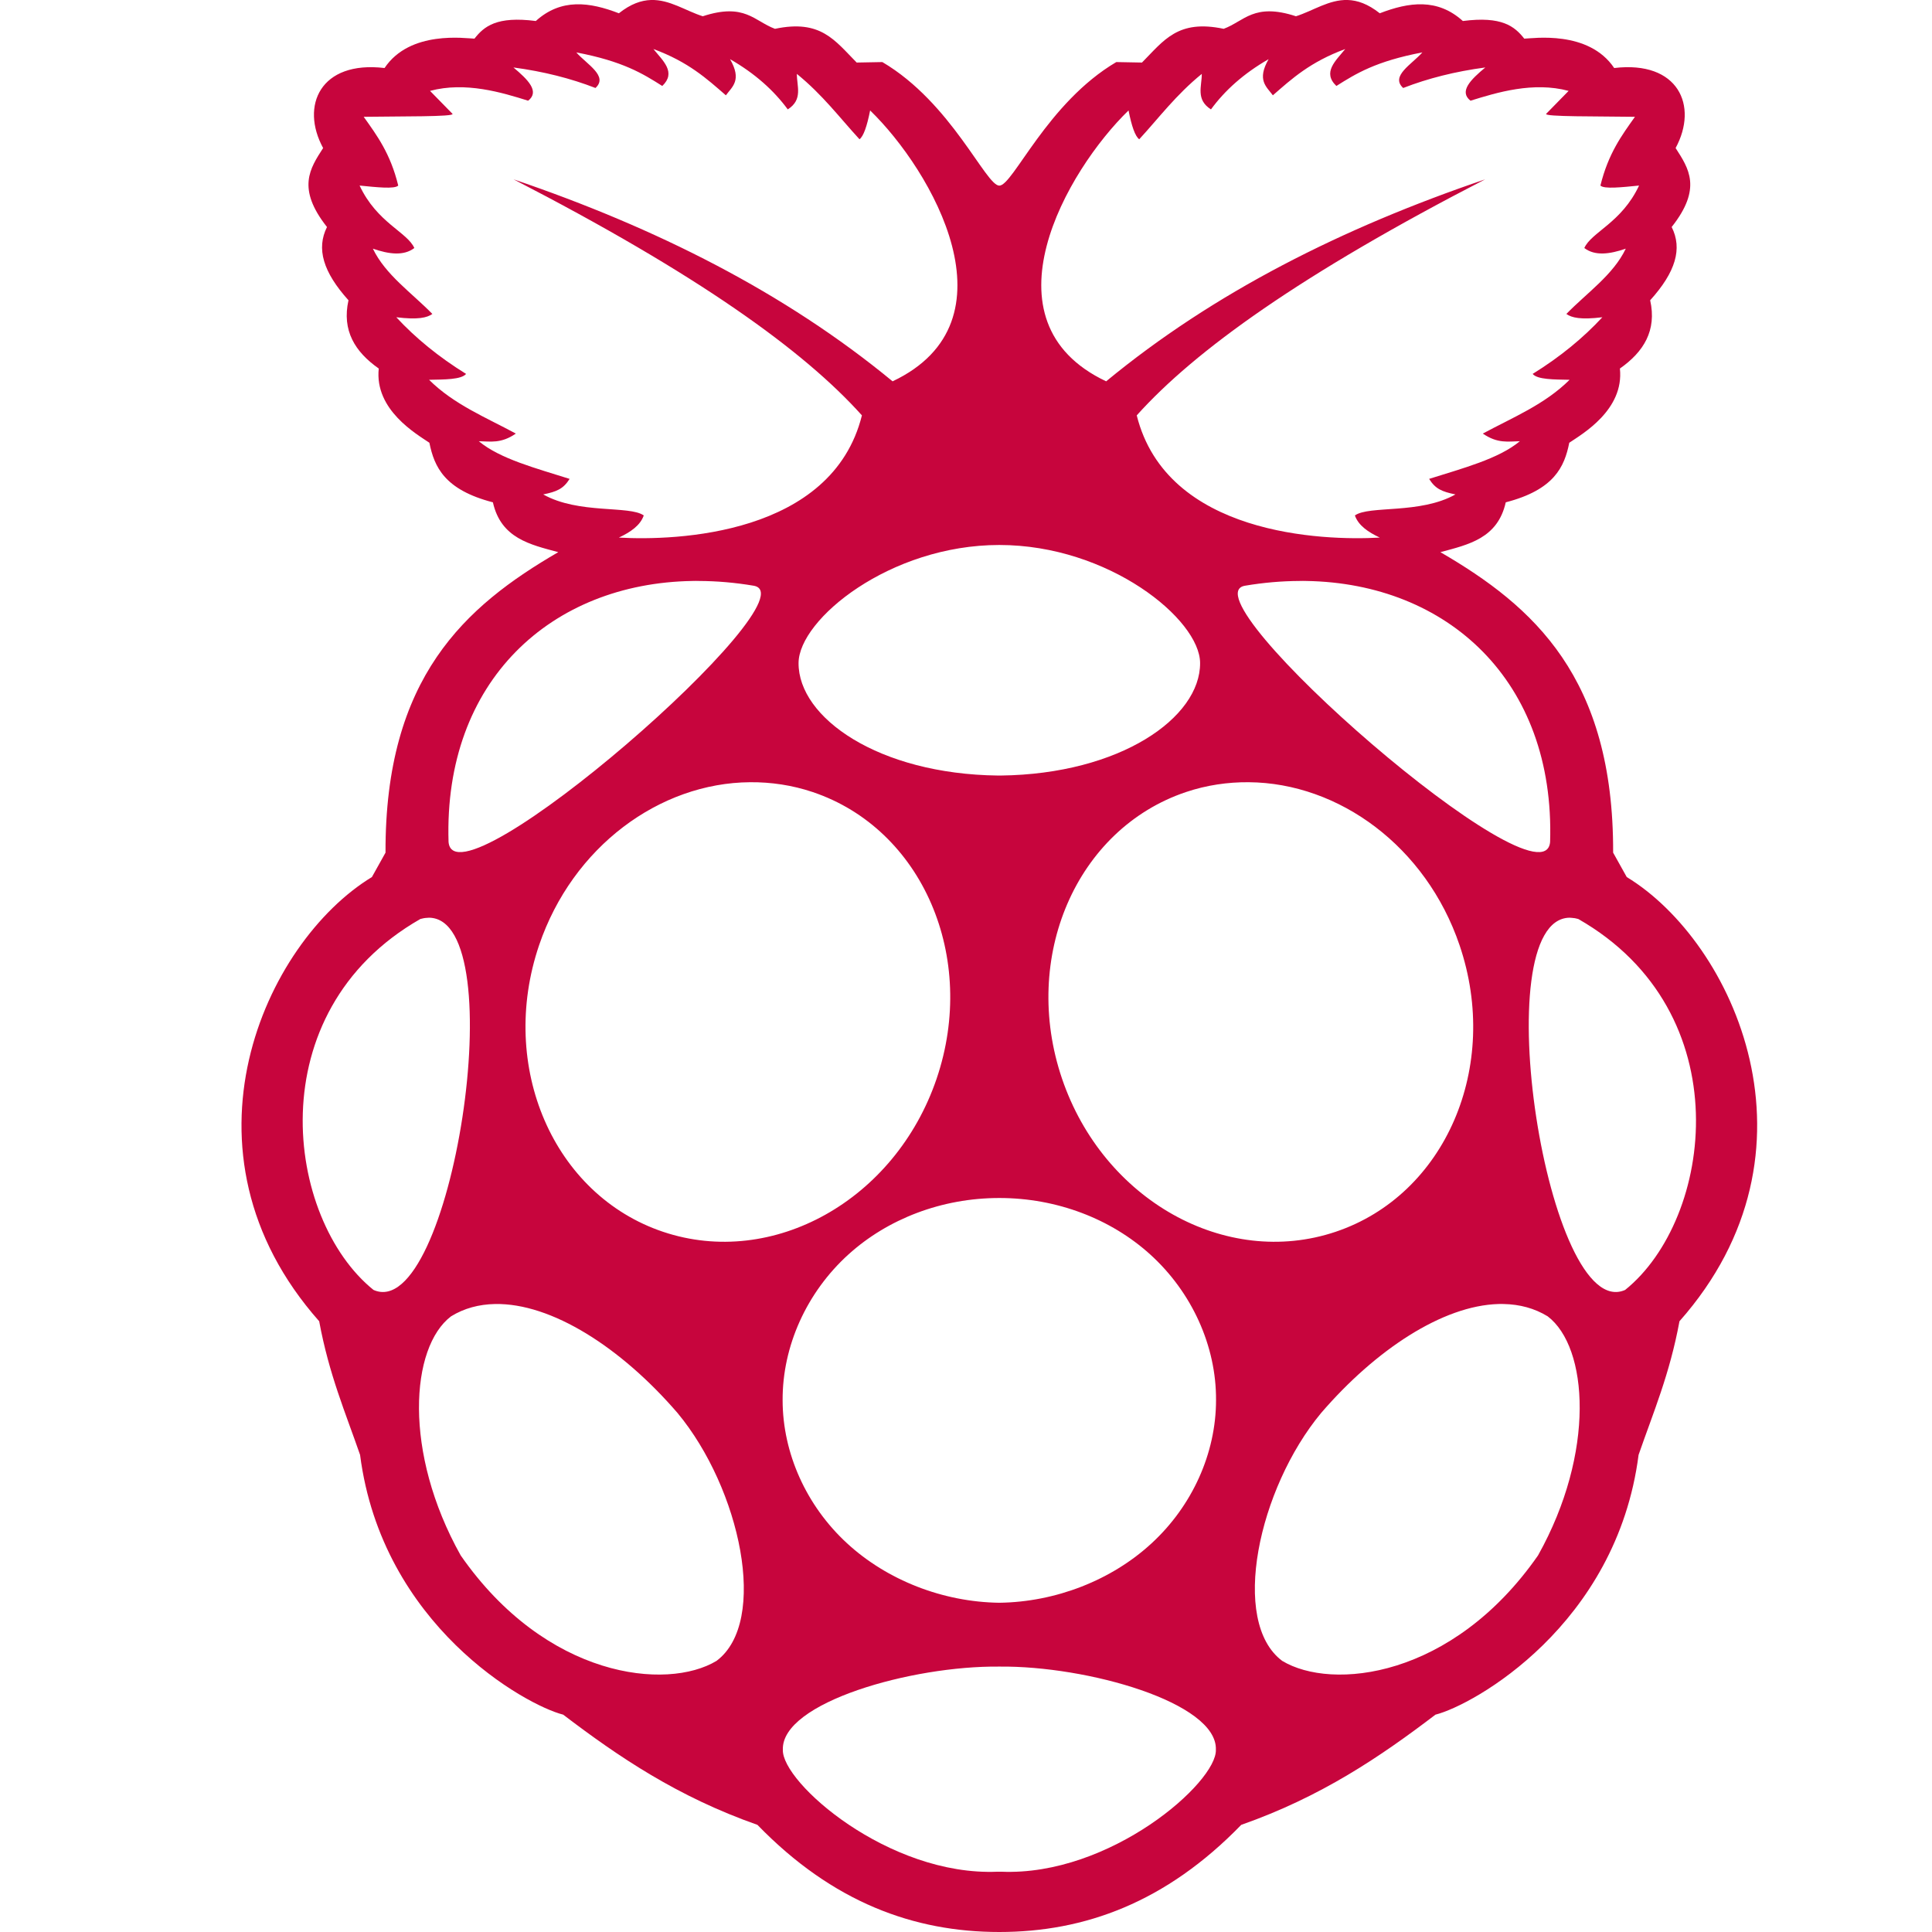
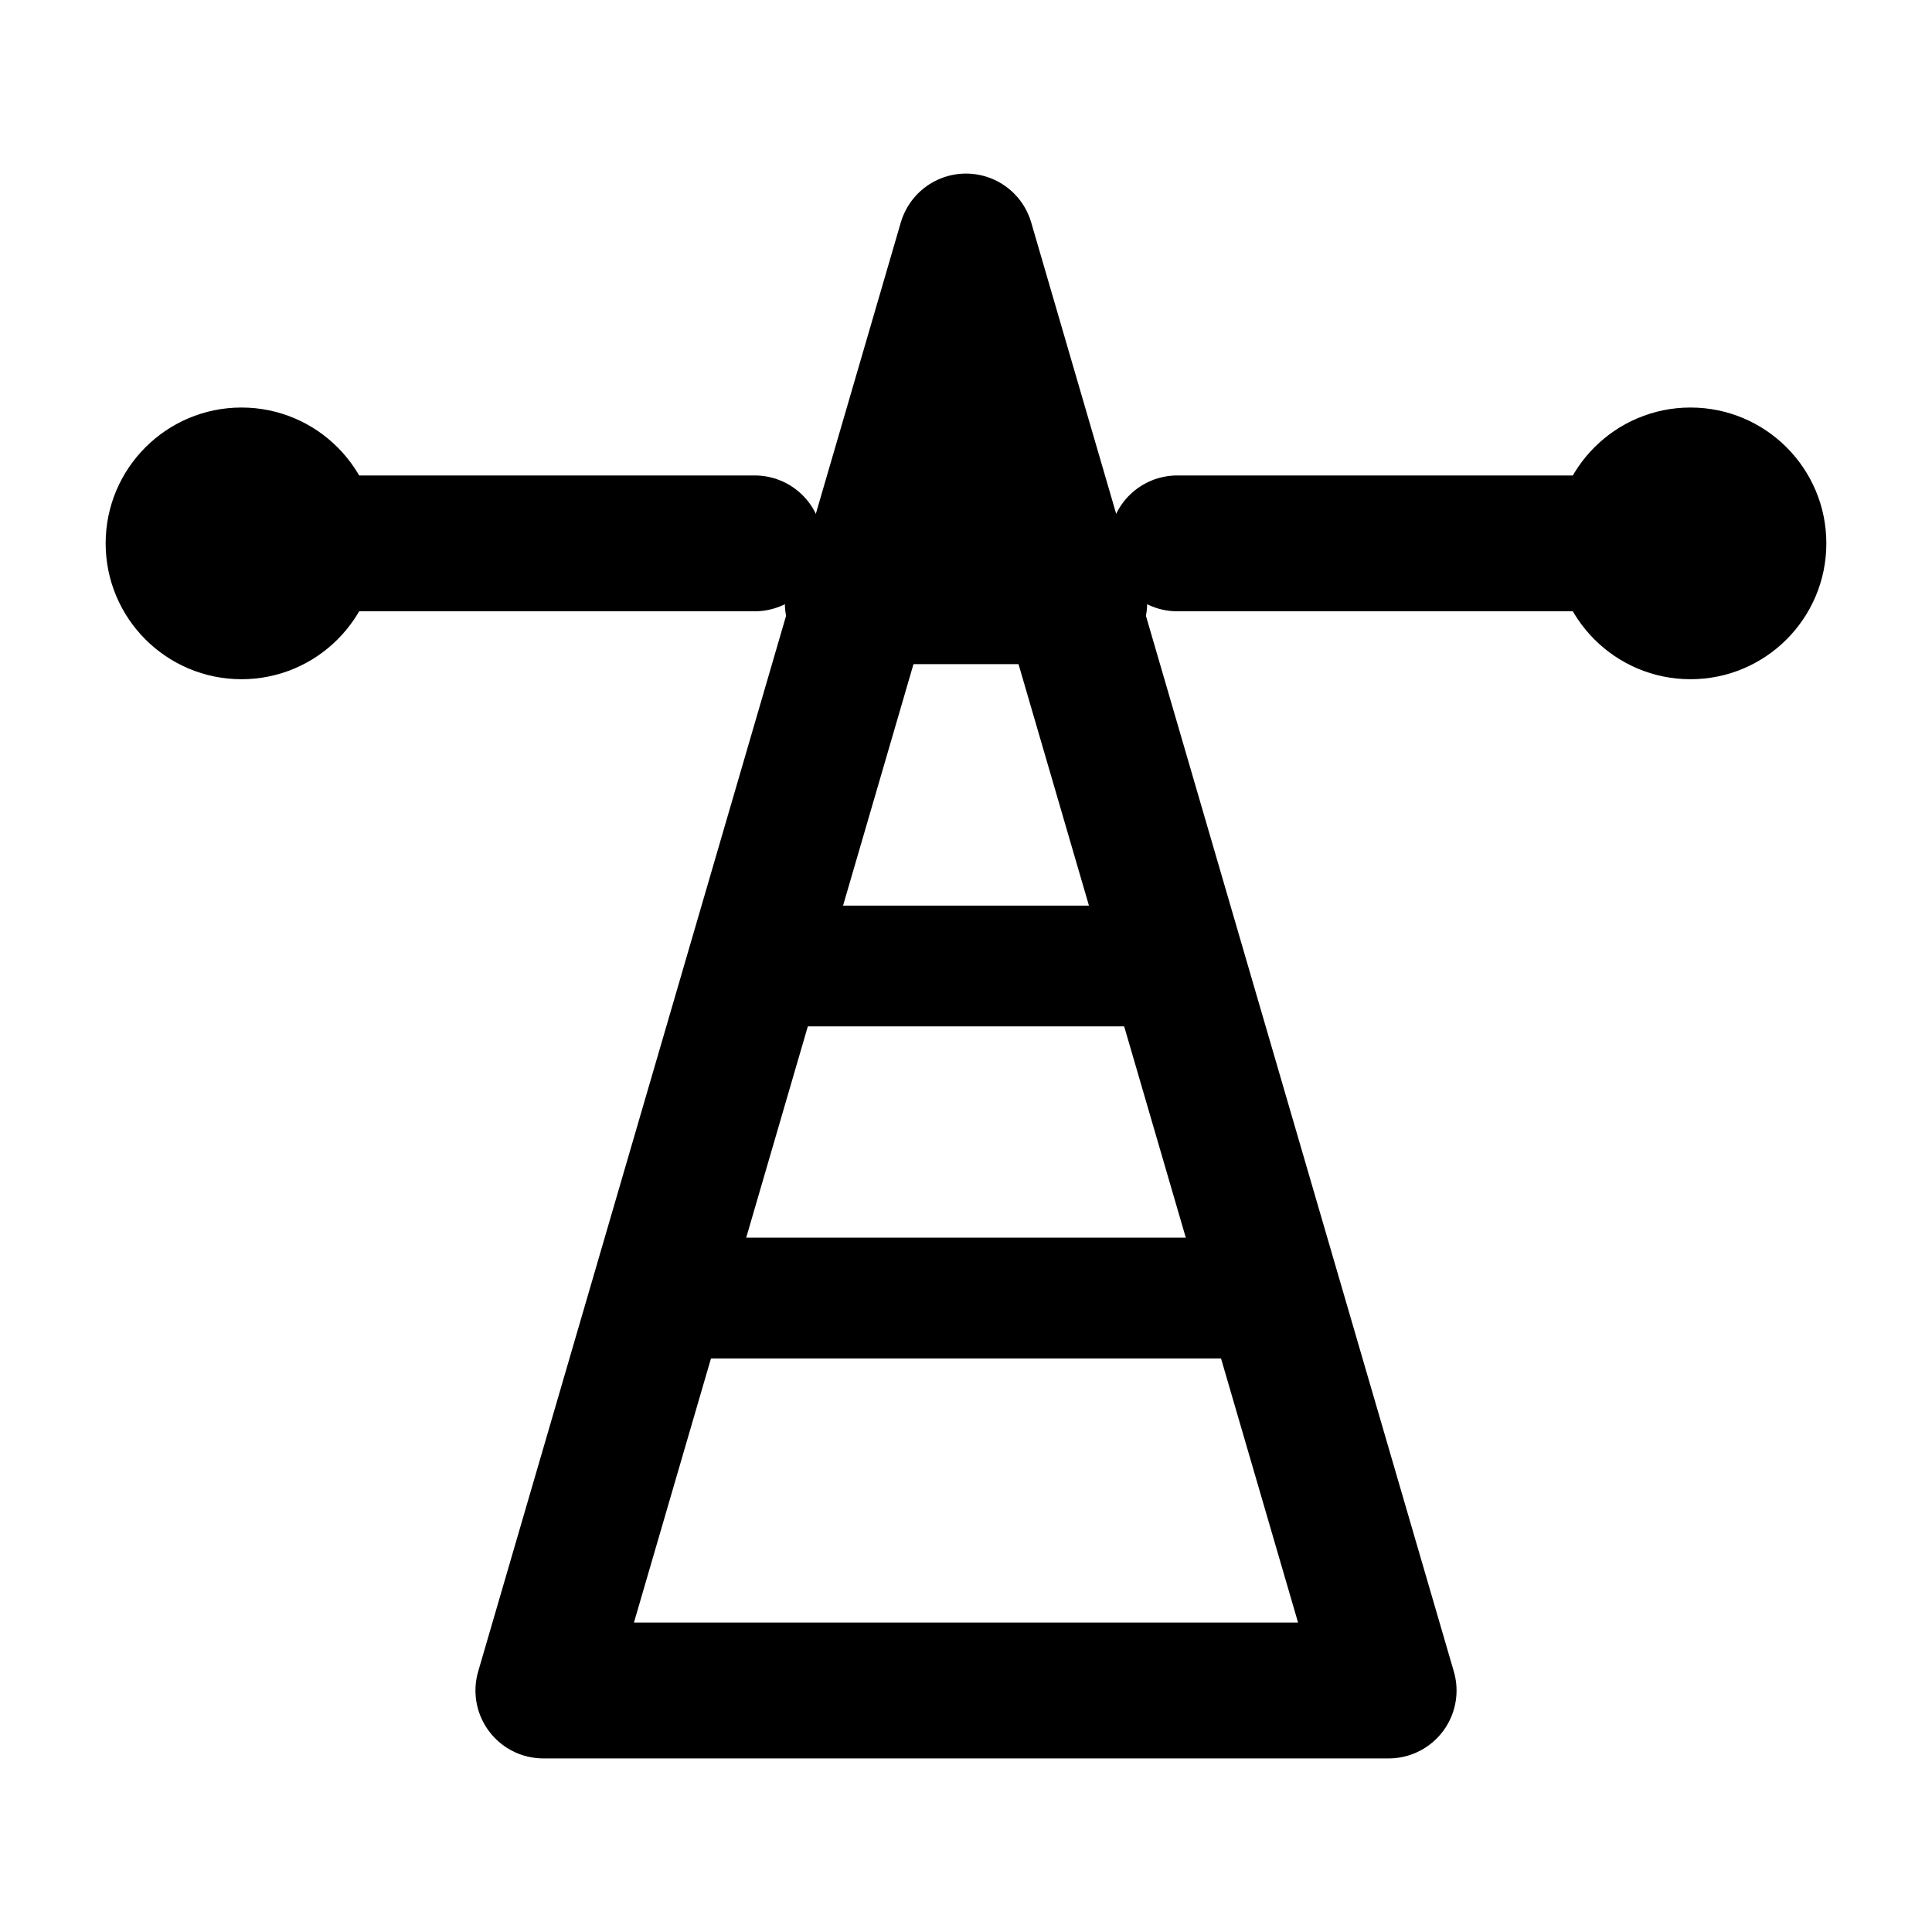
- <svg xmlns="http://www.w3.org/2000/svg" width="800px" height="800px" viewBox="0 0 24 24">
-   <path fill="#C7053D" fill-rule="evenodd" d="M8.087,0 C7.965,0.004 7.836,0.048 7.688,0.165 C7.325,0.025 6.971,-0.024 6.656,0.261 C6.17,0.198 6.013,0.328 5.894,0.48 C5.787,0.478 5.094,0.371 4.777,0.845 C3.979,0.75 3.728,1.314 4.014,1.839 C3.851,2.092 3.682,2.339 4.062,2.82 C3.928,3.088 4.012,3.378 4.329,3.73 C4.245,4.106 4.41,4.371 4.705,4.578 C4.65,5.093 5.177,5.393 5.334,5.5 C5.395,5.8 5.521,6.084 6.123,6.24 C6.223,6.687 6.585,6.765 6.935,6.859 C5.776,7.532 4.782,8.417 4.789,10.592 L4.62,10.895 C3.291,11.703 2.095,14.301 3.965,16.413 C4.087,17.074 4.291,17.547 4.473,18.073 C4.746,20.19 6.527,21.182 6.996,21.3 C7.684,21.824 8.418,22.321 9.409,22.669 C10.344,23.633 11.355,24 12.414,24 C13.473,24 14.484,23.633 15.419,22.669 C16.411,22.321 17.144,21.824 17.832,21.3 C18.302,21.182 20.082,20.19 20.355,18.073 C20.537,17.547 20.741,17.074 20.863,16.413 C22.733,14.301 21.537,11.703 20.208,10.895 L20.039,10.592 C20.046,8.417 19.052,7.532 17.893,6.859 C18.244,6.765 18.605,6.687 18.705,6.24 C19.307,6.084 19.434,5.8 19.494,5.5 C19.652,5.393 20.178,5.093 20.123,4.578 C20.418,4.371 20.583,4.106 20.499,3.73 C20.817,3.378 20.901,3.088 20.766,2.82 C21.147,2.339 20.978,2.092 20.815,1.839 C21.1,1.314 20.849,0.75 20.052,0.845 C19.734,0.371 19.041,0.478 18.935,0.48 C18.815,0.328 18.658,0.198 18.172,0.261 C17.857,-0.024 17.503,0.025 17.14,0.165 C16.992,0.048 16.863,0.004 16.742,0 C16.51,-0.007 16.313,0.134 16.099,0.202 C15.576,0.031 15.458,0.263 15.201,0.358 C14.632,0.238 14.459,0.501 14.186,0.777 L13.867,0.771 C13.008,1.277 12.584,2.306 12.414,2.306 C12.245,2.306 11.82,1.277 10.961,0.771 L10.642,0.777 C10.369,0.501 10.196,0.238 9.627,0.358 C9.37,0.263 9.252,0.031 8.73,0.202 C8.516,0.134 8.318,-0.007 8.087,0 L8.087,0 Z M8.117,0.609 C8.553,0.77 8.78,0.978 9.017,1.184 C9.097,1.076 9.219,0.996 9.069,0.735 C9.379,0.913 9.613,1.124 9.786,1.359 C9.977,1.237 9.898,1.072 9.899,0.918 C10.221,1.18 10.427,1.458 10.677,1.73 C10.727,1.693 10.77,1.568 10.809,1.372 C11.577,2.116 12.661,3.993 11.088,4.737 C9.749,3.633 8.151,2.83 6.38,2.228 C8.657,3.402 9.982,4.351 10.707,5.16 C10.336,6.649 8.397,6.719 7.688,6.678 C7.833,6.61 7.954,6.527 7.997,6.403 C7.819,6.276 7.188,6.39 6.748,6.142 C6.917,6.107 6.997,6.074 7.076,5.949 C6.66,5.817 6.212,5.701 5.948,5.481 C6.091,5.483 6.223,5.514 6.408,5.386 C6.036,5.185 5.639,5.025 5.33,4.718 C5.523,4.714 5.729,4.716 5.79,4.645 C5.449,4.434 5.161,4.198 4.923,3.941 C5.193,3.974 5.305,3.947 5.371,3.9 C5.113,3.636 4.788,3.414 4.632,3.089 C4.832,3.158 5.015,3.182 5.147,3.081 C5.059,2.883 4.683,2.767 4.467,2.305 C4.678,2.326 4.903,2.351 4.947,2.305 C4.85,1.907 4.683,1.683 4.518,1.451 C4.969,1.444 5.652,1.452 5.621,1.414 L5.342,1.129 C5.783,1.011 6.234,1.149 6.561,1.251 C6.708,1.136 6.557,0.988 6.378,0.838 C6.752,0.888 7.091,0.974 7.397,1.093 C7.56,0.945 7.289,0.799 7.159,0.651 C7.737,0.761 7.984,0.914 8.227,1.068 C8.404,0.899 8.236,0.756 8.117,0.609 L8.117,0.609 Z M16.711,0.609 C16.592,0.756 16.424,0.899 16.601,1.068 C16.845,0.914 17.091,0.761 17.669,0.651 C17.539,0.799 17.268,0.945 17.431,1.093 C17.737,0.974 18.076,0.888 18.451,0.838 C18.271,0.988 18.12,1.136 18.267,1.251 C18.595,1.149 19.046,1.011 19.486,1.129 L19.207,1.414 C19.176,1.452 19.859,1.444 20.31,1.451 C20.145,1.683 19.979,1.907 19.881,2.305 C19.925,2.351 20.15,2.326 20.361,2.305 C20.145,2.767 19.769,2.883 19.681,3.081 C19.813,3.182 19.996,3.158 20.196,3.089 C20.041,3.414 19.715,3.636 19.458,3.9 C19.523,3.947 19.636,3.974 19.905,3.941 C19.667,4.198 19.38,4.434 19.039,4.645 C19.099,4.716 19.306,4.714 19.498,4.718 C19.189,5.025 18.793,5.185 18.42,5.386 C18.606,5.514 18.738,5.483 18.88,5.481 C18.616,5.701 18.169,5.817 17.753,5.949 C17.832,6.074 17.911,6.107 18.08,6.142 C17.64,6.39 17.009,6.276 16.831,6.403 C16.874,6.527 16.995,6.61 17.14,6.678 C16.431,6.719 14.493,6.649 14.121,5.16 C14.847,4.351 16.171,3.402 18.449,2.228 C16.677,2.83 15.079,3.633 13.741,4.737 C12.167,3.993 13.252,2.116 14.019,1.372 C14.058,1.568 14.101,1.693 14.152,1.73 C14.402,1.458 14.607,1.18 14.929,0.918 C14.93,1.072 14.851,1.237 15.043,1.359 C15.215,1.124 15.449,0.913 15.759,0.735 C15.61,0.996 15.732,1.076 15.812,1.184 C16.048,0.978 16.275,0.77 16.711,0.609 L16.711,0.609 Z M12.414,6.77 C13.773,6.77 14.906,7.693 14.908,8.236 C14.912,8.917 13.914,9.616 12.432,9.634 C12.426,9.634 12.42,9.634 12.414,9.634 C12.408,9.634 12.402,9.634 12.396,9.634 C10.914,9.616 9.916,8.917 9.92,8.236 C9.923,7.693 11.056,6.77 12.414,6.77 L12.414,6.77 Z M8.601,7.217 C8.629,7.216 8.657,7.216 8.685,7.217 C8.905,7.218 9.132,7.237 9.362,7.276 C10.139,7.406 5.641,11.334 5.572,10.458 C5.51,8.455 6.85,7.245 8.601,7.217 L8.601,7.217 Z M16.143,7.217 C16.171,7.216 16.199,7.216 16.227,7.217 C17.978,7.245 19.318,8.455 19.256,10.458 C19.187,11.334 14.69,7.406 15.466,7.276 C15.696,7.237 15.923,7.218 16.143,7.217 L16.143,7.217 Z M9.318,9.717 C9.577,9.715 9.839,9.753 10.095,9.839 C11.458,10.297 12.147,11.892 11.635,13.4 C11.122,14.908 9.601,15.76 8.237,15.302 C6.874,14.844 6.185,13.249 6.697,11.741 C7.114,10.516 8.195,9.725 9.318,9.717 L9.318,9.717 Z M15.511,9.717 C16.633,9.725 17.715,10.516 18.131,11.741 C18.644,13.249 17.955,14.844 16.591,15.302 C15.227,15.76 13.706,14.908 13.193,13.4 C12.681,11.892 13.37,10.297 14.733,9.839 C14.989,9.753 15.252,9.715 15.511,9.717 L15.511,9.717 Z M5.33,11.4 C6.392,11.415 5.603,16.452 4.64,16.024 C3.548,15.145 3.196,12.573 5.222,11.416 C5.251,11.408 5.277,11.403 5.304,11.402 C5.312,11.401 5.322,11.4 5.33,11.4 L5.33,11.4 Z M19.498,11.4 C19.507,11.4 19.516,11.401 19.525,11.402 C19.551,11.403 19.578,11.408 19.606,11.416 C21.632,12.573 21.281,15.145 20.188,16.024 C19.225,16.452 18.436,11.415 19.498,11.4 L19.498,11.4 Z M12.414,14.882 C13.13,14.882 13.801,15.142 14.288,15.583 C14.807,16.053 15.11,16.722 15.106,17.393 C15.106,18.052 14.811,18.706 14.306,19.171 C13.81,19.629 13.116,19.901 12.414,19.91 C11.712,19.901 11.019,19.629 10.522,19.171 C10.017,18.706 9.722,18.052 9.722,17.393 C9.719,16.722 10.021,16.053 10.54,15.583 C11.027,15.142 11.698,14.882 12.414,14.882 L12.414,14.882 Z M6.148,16.199 C6.851,16.185 7.716,16.74 8.416,17.552 C9.197,18.492 9.552,20.145 8.901,20.632 C8.284,21.004 6.786,20.85 5.723,19.322 C5.005,18.04 5.099,16.735 5.603,16.352 C5.767,16.251 5.951,16.203 6.148,16.199 L6.148,16.199 Z M18.613,16.199 C18.636,16.198 18.658,16.198 18.68,16.199 C18.877,16.203 19.061,16.251 19.226,16.352 C19.729,16.735 19.823,18.04 19.106,19.322 C18.042,20.85 16.544,21.004 15.928,20.632 C15.276,20.145 15.631,18.492 16.412,17.552 C17.09,16.765 17.922,16.219 18.613,16.199 L18.613,16.199 Z M12.414,20.703 C13.504,20.691 15.124,21.15 15.104,21.735 C15.121,22.14 13.792,23.309 12.437,23.251 C12.429,23.251 12.422,23.251 12.414,23.251 C12.407,23.251 12.399,23.251 12.392,23.251 C11.036,23.309 9.707,22.14 9.725,21.735 C9.705,21.15 11.324,20.691 12.414,20.703 L12.414,20.703 Z" />
+ <svg xmlns="http://www.w3.org/2000/svg" viewBox="0 0 64 64">
+   <g fill="none" stroke="#000" stroke-linecap="round" stroke-linejoin="round">
+     <path d="M32 8 18 56h28z" stroke-width="4.5" />
+     <path d="M25 32h14M22 43h20M28 20h8" stroke-width="4" />
+     <path d="M8 18h17M39 18h17" stroke-width="4.5" />
+     <circle cx="8" cy="18" r="4.5" fill="#000" stroke-width="0" />
+     <circle cx="56" cy="18" r="4.5" fill="#000" stroke-width="0" />
+     <path d="M32 8v10" stroke-width="4" />
+   </g>
</svg>
